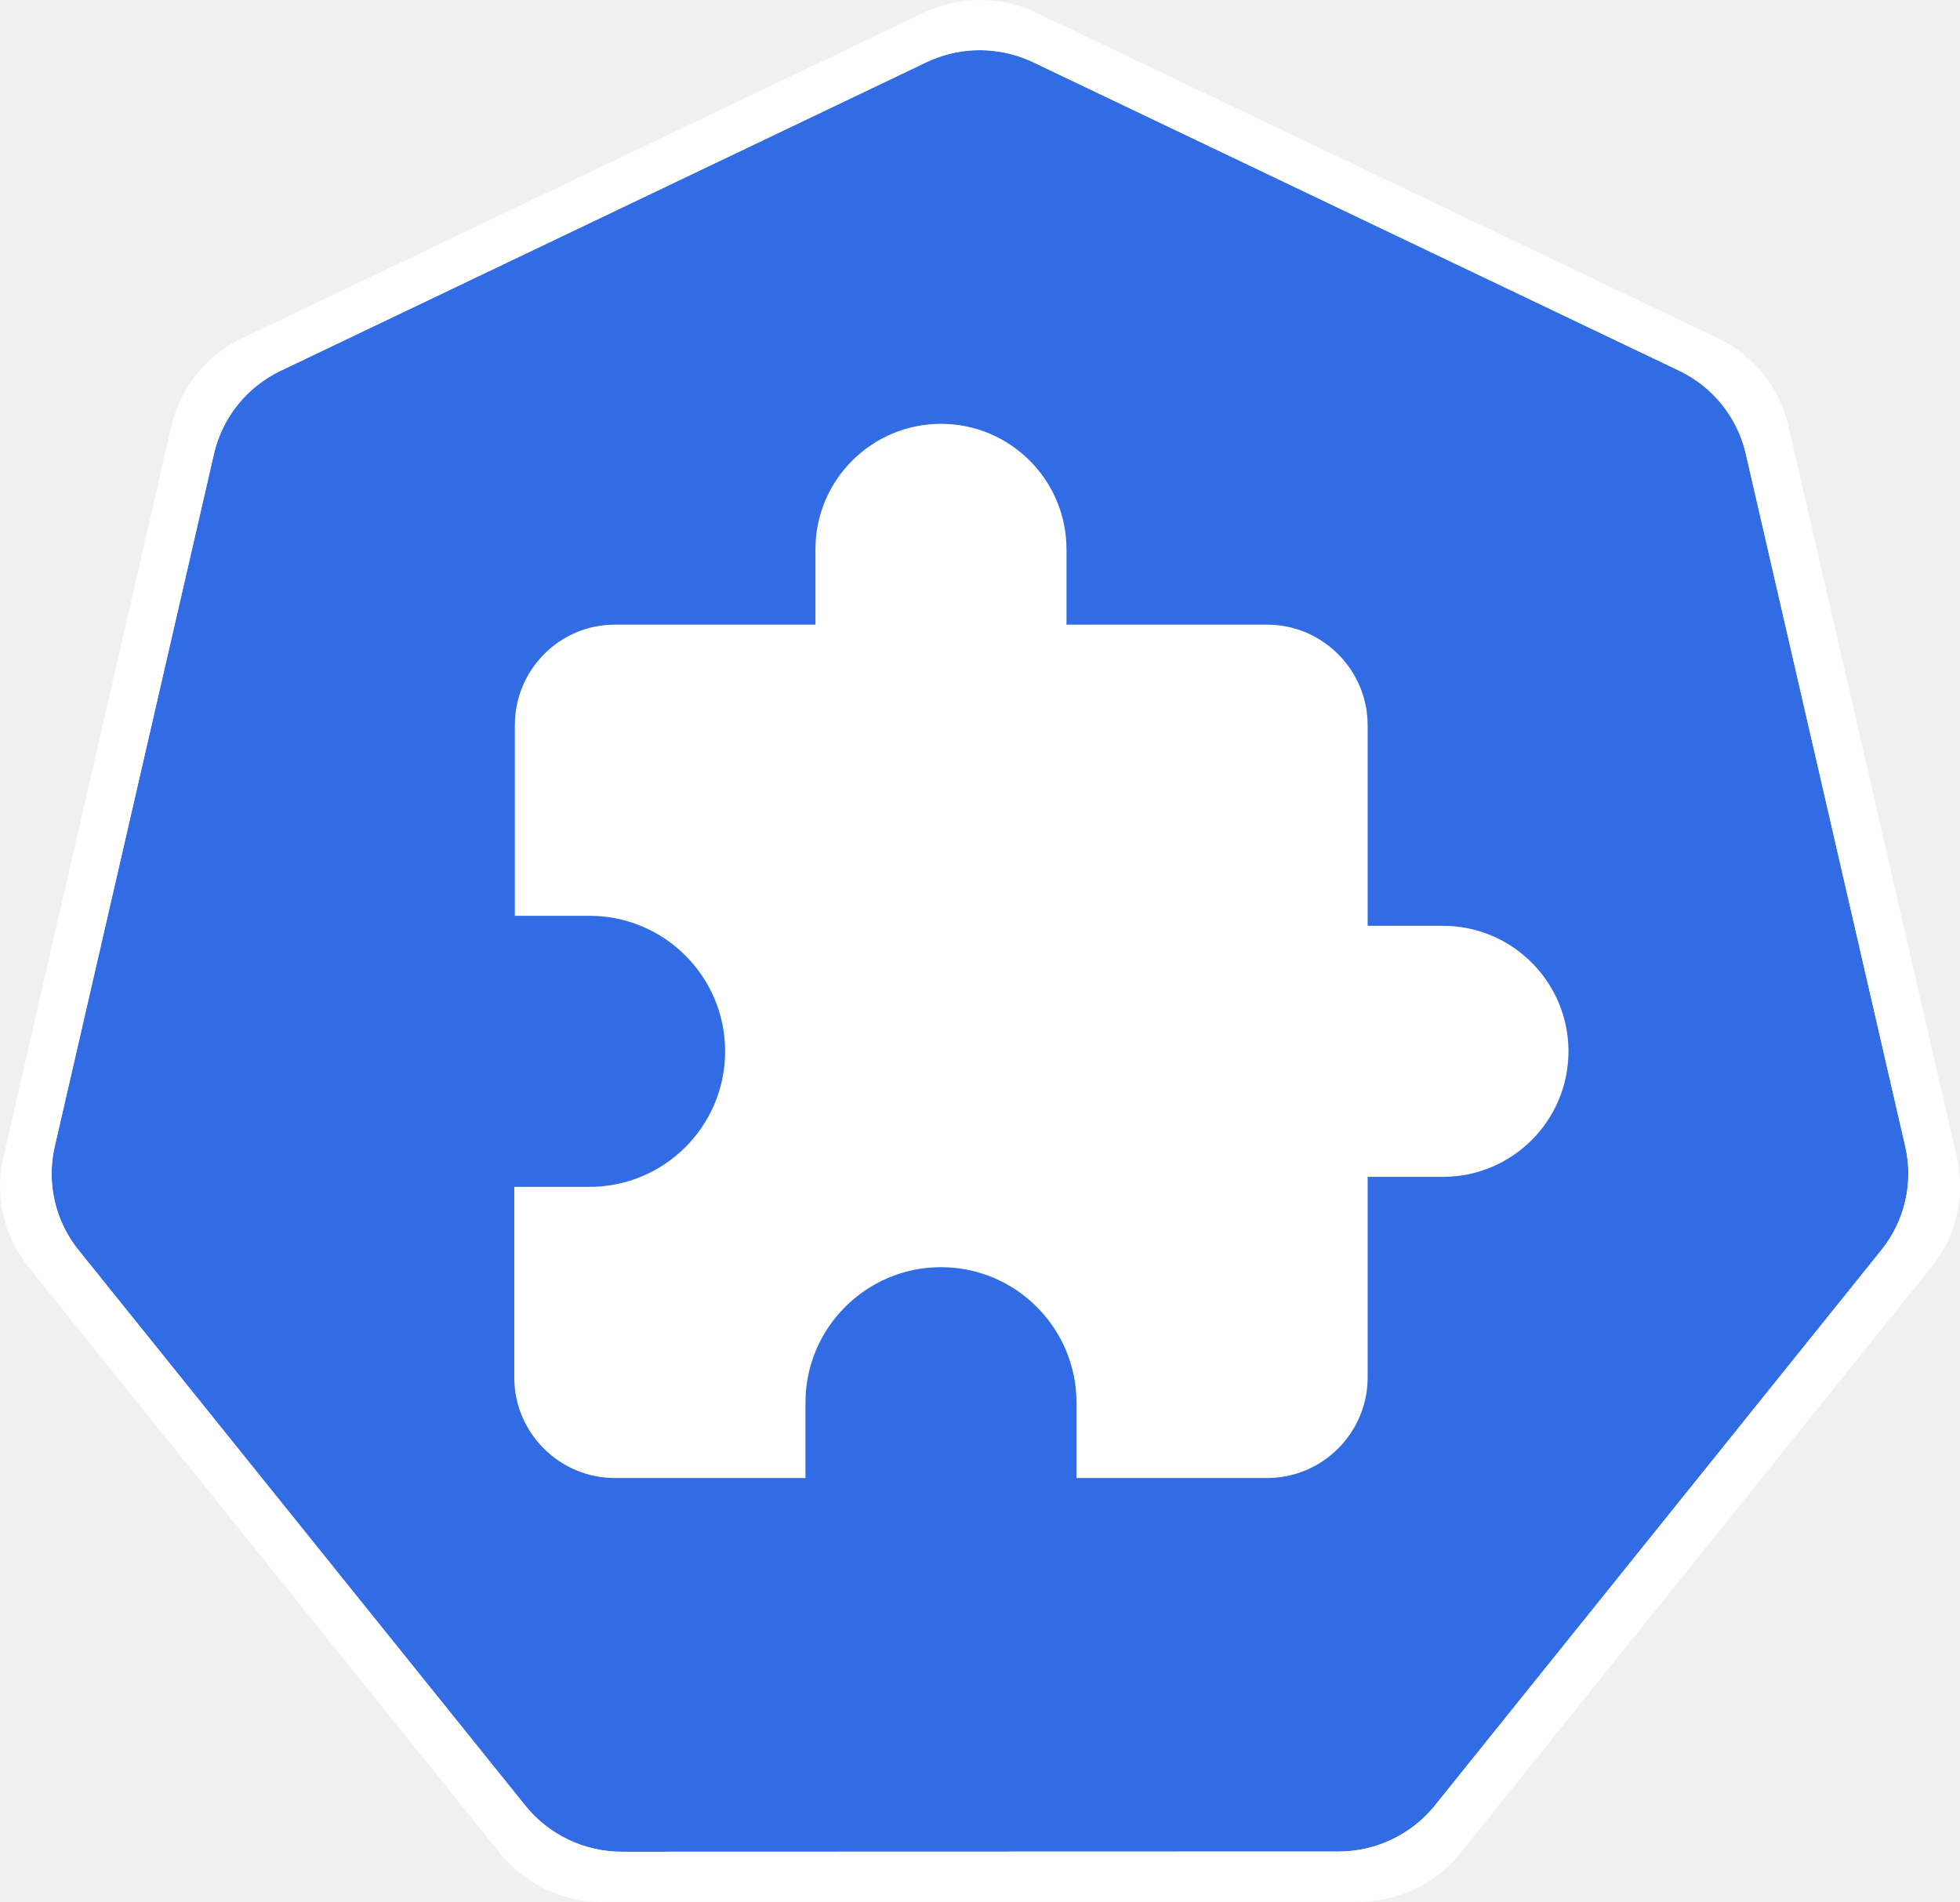
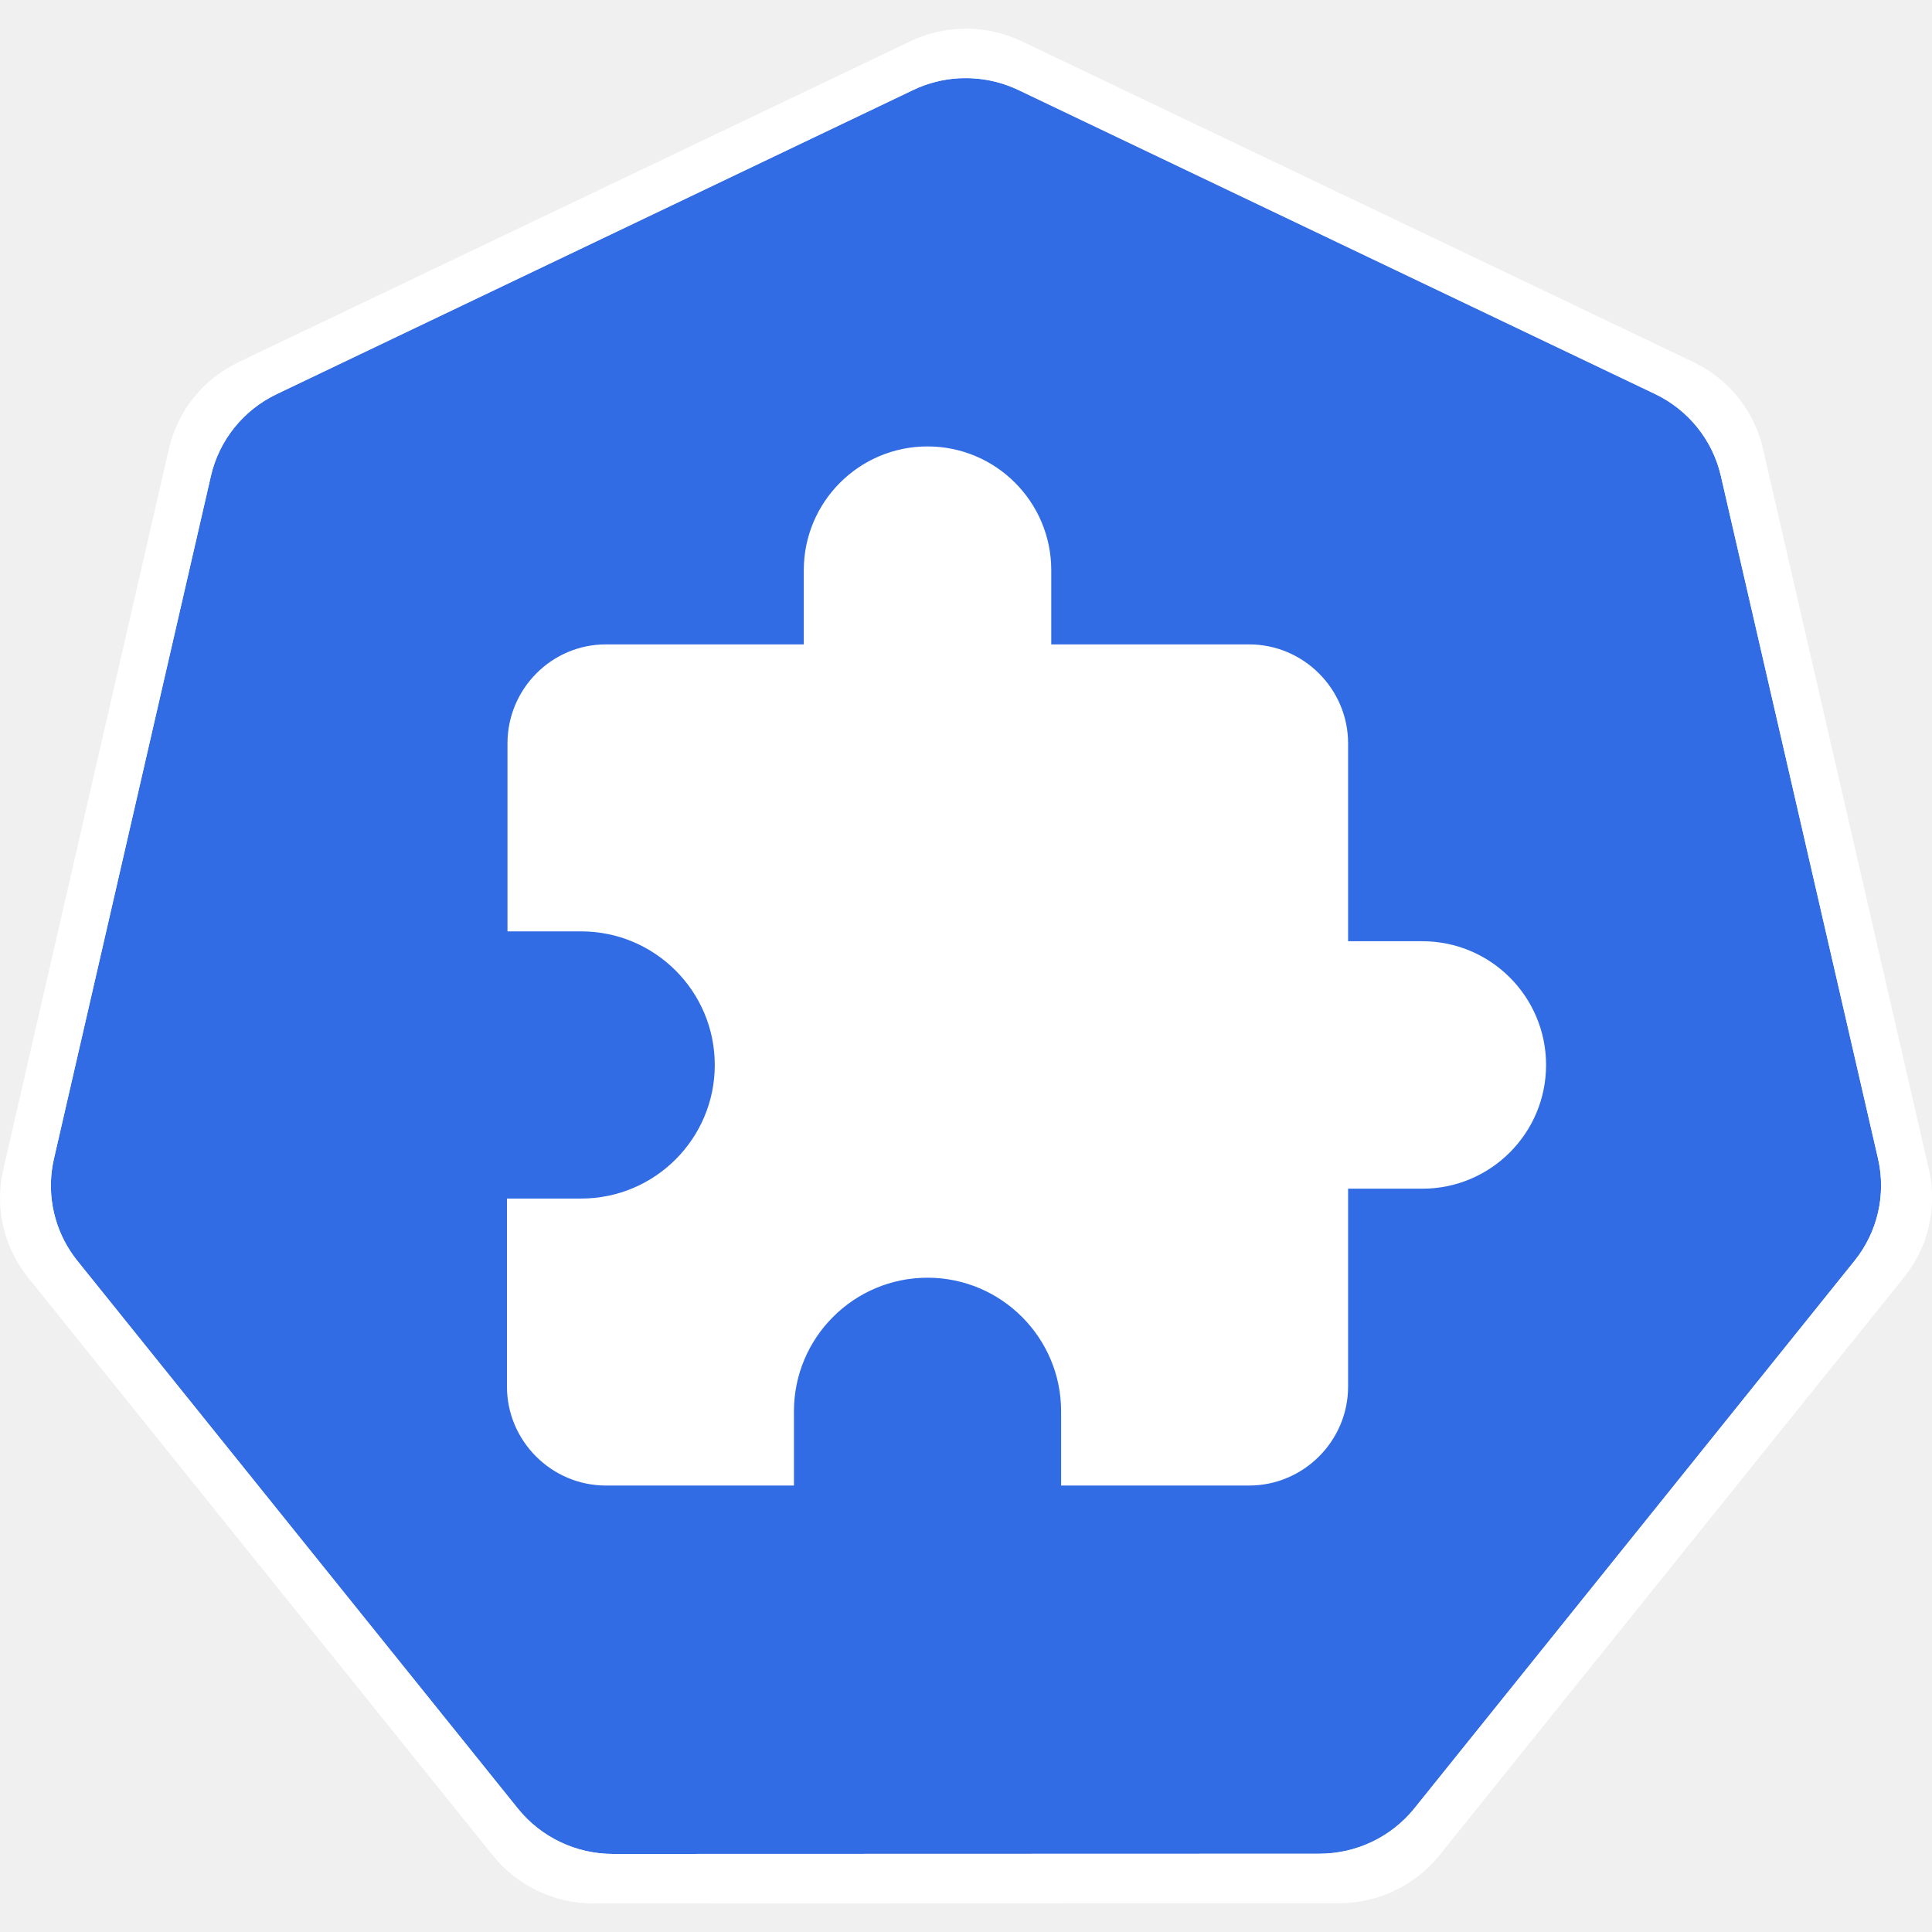
- <svg xmlns="http://www.w3.org/2000/svg" viewBox="0 0 18.035 17.5" version="1.1" id="svg13826">
+ <svg xmlns="http://www.w3.org/2000/svg" width="44" height="44" viewBox="0 0 18.035 17.5" version="1.1" id="svg13826">
  <defs id="defs13820" />
  <g id="layer1" transform="translate(-0.9926264,-1.174181)">
    <g id="g70" transform="matrix(1.014889,0,0,1.014889,16.90215,-2.698726)">
      <path id="path3055" d="m -6.849,4.272 a 1.119,1.11 0 0 0 -0.429,0.109 l -5.852,2.796 a 1.119,1.11 0 0 0 -0.606,0.753 l -1.444,6.281 a 1.119,1.11 0 0 0 0.152,0.851 1.119,1.11 0 0 0 0.064,0.088 l 4.051,5.037 a 1.119,1.11 0 0 0 0.875,0.418 l 6.496,-0.002 a 1.119,1.11 0 0 0 0.875,-0.417 L 1.382,15.149 A 1.119,1.11 0 0 0 1.598,14.21 L 0.152,7.929 A 1.119,1.11 0 0 0 -0.453,7.176 L -6.307,4.381 A 1.119,1.11 0 0 0 -6.849,4.272 Z" style="fill:#326ce5;fill-opacity:1;stroke:none;stroke-width:0;stroke-miterlimit:4;stroke-dasharray:none;stroke-opacity:1" />
      <path id="path3054-2-9" d="M -6.852,3.818 A 1.181,1.172 0 0 0 -7.304,3.933 l -6.179,2.951 a 1.181,1.172 0 0 0 -0.639,0.795 l -1.524,6.631 a 1.181,1.172 0 0 0 0.16,0.899 1.181,1.172 0 0 0 0.067,0.093 l 4.276,5.317 a 1.181,1.172 0 0 0 0.924,0.441 l 6.858,-0.002 a 1.181,1.172 0 0 0 0.924,-0.44 l 4.275,-5.318 a 1.181,1.172 0 0 0 0.228,-0.991 L 0.539,7.678 A 1.181,1.172 0 0 0 -0.1,6.883 L -6.279,3.932 A 1.181,1.172 0 0 0 -6.852,3.818 Z m 0.003,0.455 a 1.119,1.11 0 0 1 0.543,0.109 l 5.853,2.795 A 1.119,1.11 0 0 1 0.152,7.929 L 1.598,14.21 a 1.119,1.11 0 0 1 -0.216,0.939 l -4.049,5.037 a 1.119,1.11 0 0 1 -0.875,0.417 l -6.496,0.002 a 1.119,1.11 0 0 1 -0.875,-0.418 l -4.051,-5.037 a 1.119,1.11 0 0 1 -0.064,-0.088 1.119,1.11 0 0 1 -0.152,-0.851 l 1.444,-6.281 a 1.119,1.11 0 0 1 0.606,-0.753 l 5.852,-2.796 a 1.119,1.11 0 0 1 0.429,-0.109 z" style="color:#000000;font-style:normal;font-variant:normal;font-weight:normal;font-stretch:normal;font-size:medium;line-height:normal;font-family:Sans;-inkscape-font-specification:Sans;text-indent:0;text-align:start;text-decoration:none;text-decoration-line:none;letter-spacing:normal;word-spacing:normal;text-transform:none;writing-mode:lr-tb;direction:ltr;baseline-shift:baseline;text-anchor:start;display:inline;overflow:visible;visibility:visible;fill:#ffffff;fill-opacity:1;fill-rule:nonzero;stroke:none;stroke-width:0;stroke-miterlimit:4;stroke-dasharray:none;marker:none;enable-background:accumulate" />
    </g>
    <path style="fill:#ffffff;fill-opacity:1;stroke-width:0.462" d="m 14.27,9.693 -0.693,0 0,-1.847 c 0,-0.508 -0.416,-0.924 -0.924,-0.924 l -1.847,0 0,-0.693 c 0,-0.637 -0.517,-1.155 -1.155,-1.155 -0.637,0 -1.155,0.517 -1.155,1.155 l 0,0.693 -1.847,0 c -0.508,0 -0.919,0.416 -0.919,0.924 l 0,1.755 0.688,0 c 0.688,0 1.247,0.559 1.247,1.247 0,0.688 -0.559,1.247 -1.247,1.247 l -0.693,0 0,1.755 c 0,0.508 0.416,0.924 0.924,0.924 l 1.755,0 0,-0.693 c 0,-0.688 0.559,-1.247 1.247,-1.247 0.688,0 1.247,0.559 1.247,1.247 l 0,0.693 1.755,0 c 0.508,0 0.924,-0.416 0.924,-0.924 l 0,-1.847 0.693,0 c 0.637,0 1.155,-0.517 1.155,-1.155 0,-0.637 -0.517,-1.155 -1.155,-1.155 z" id="path7415" />
  </g>
</svg>
